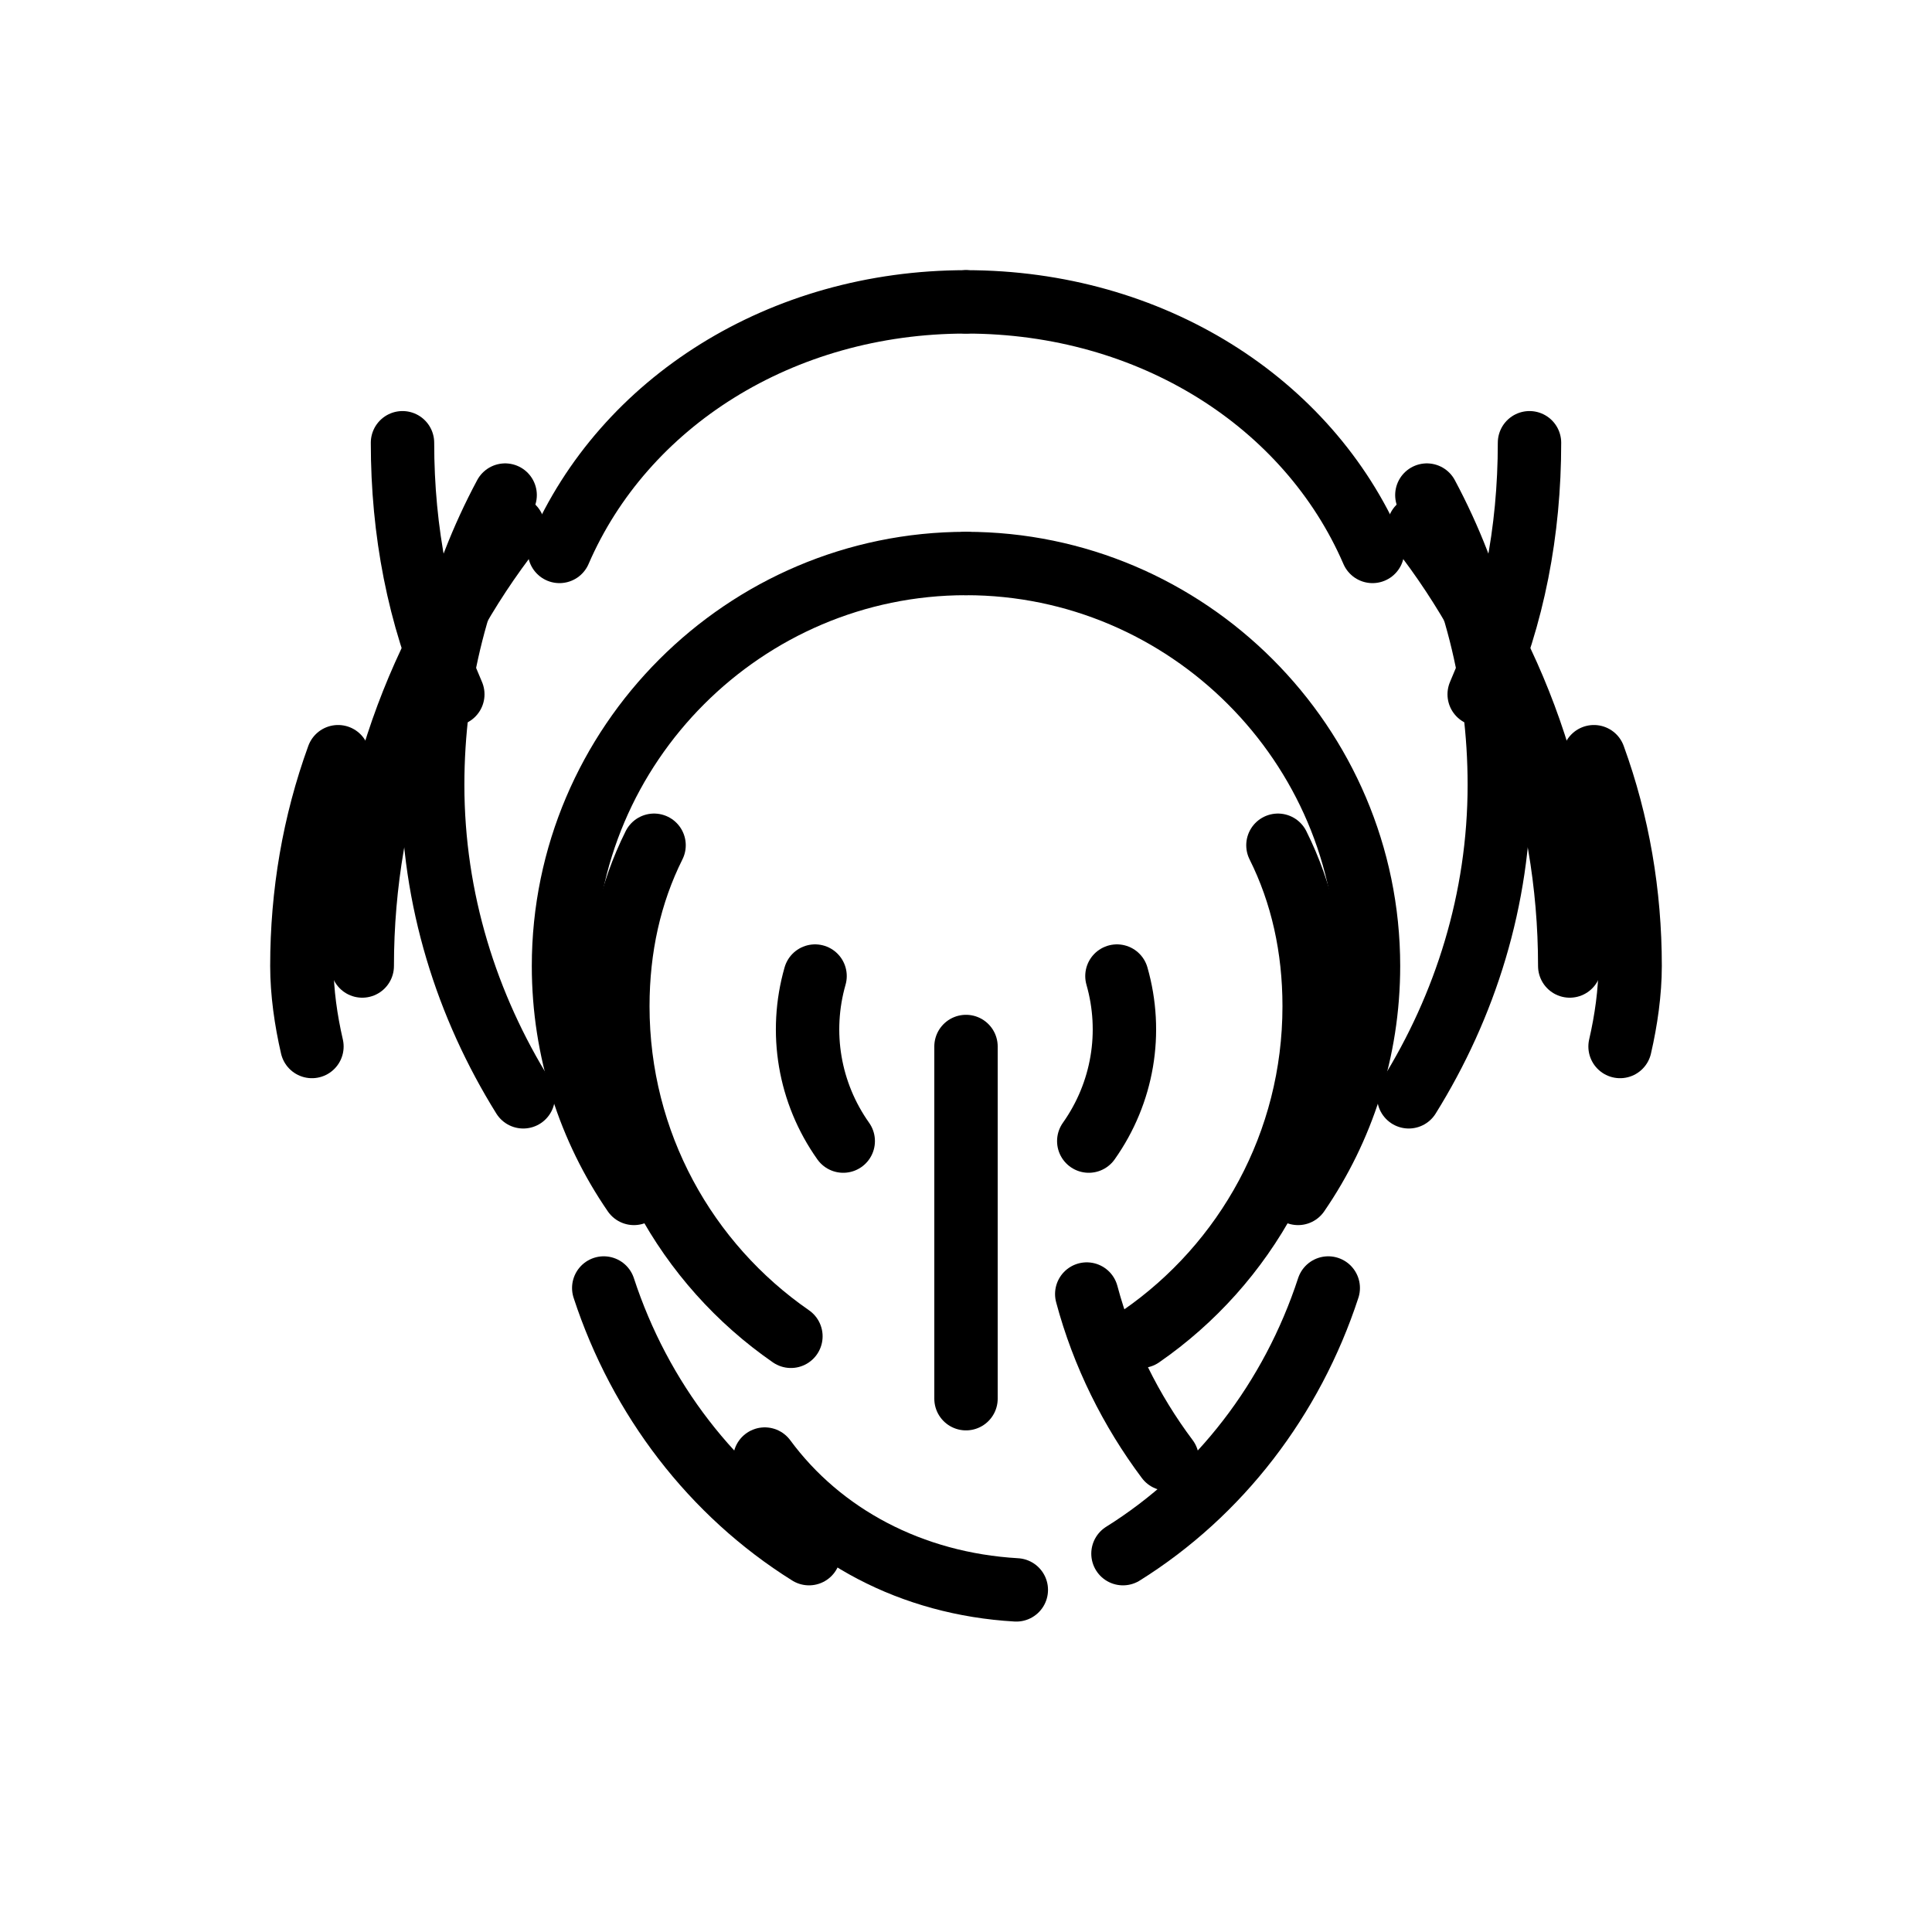
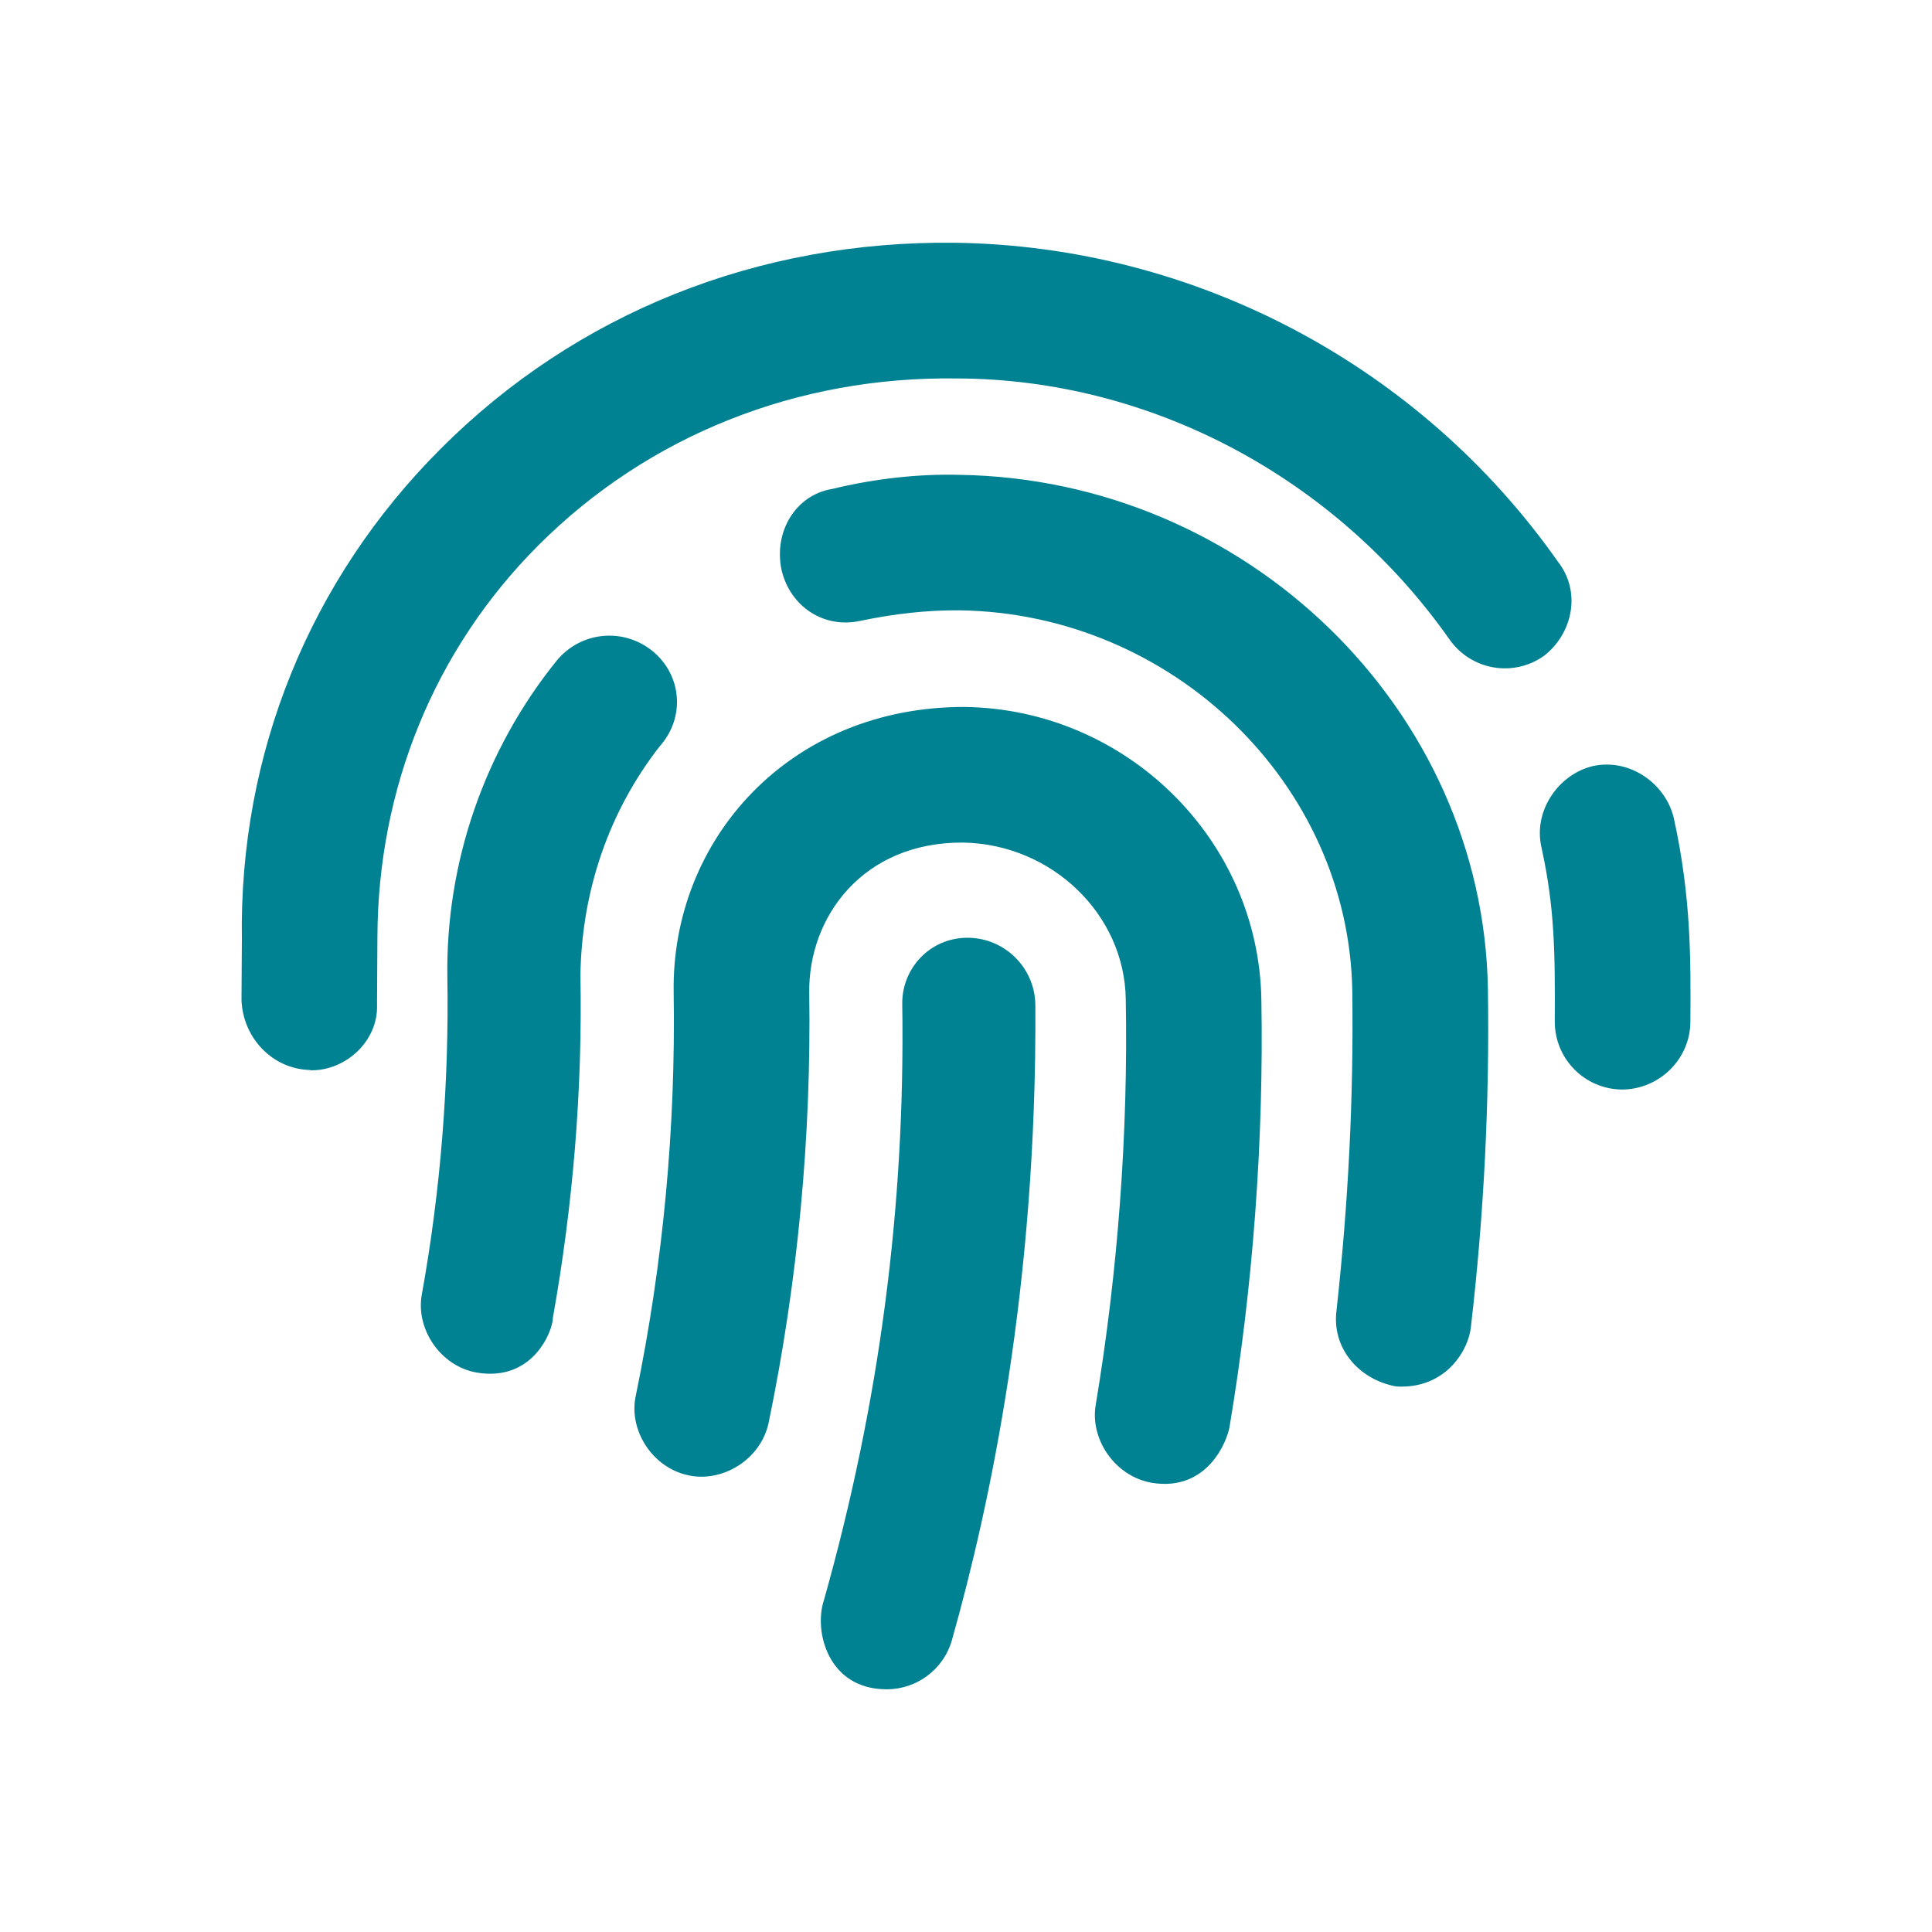
- <svg xmlns="http://www.w3.org/2000/svg" width="96" height="96" viewBox="0 0 96 96" fill="none">
-   <g stroke="currentColor" stroke-width="3.15" stroke-linecap="round" stroke-linejoin="round">
-     <path d="M48 15c-9.2 0-17 5-20.2 12.4" />
-     <path d="M68.2 27.4C65 20 57.2 15 48 15" />
-     <path d="M22.5 34.5C20.8 30.6 20 26.4 20 22" />
-     <path d="M76 22c0 4.4-.8 8.6-2.5 12.5" />
-     <path d="M18 48c0-8.2 2.8-15.8 7.5-21.8" />
-     <path d="M70.5 26.2c4.7 6 7.5 13.6 7.5 21.8" />
-     <path d="M15.5 52c-.3-1.3-.5-2.7-.5-4 0-3.6.6-7.1 1.8-10.4" />
-     <path d="M79.2 37.6c1.2 3.3 1.8 6.8 1.8 10.4 0 1.3-.2 2.7-.5 4" />
-     <path d="M26 54.5c-2.8-4.5-4.5-9.8-4.5-15.5 0-5.2 1.3-10.1 3.6-14.4" />
-     <path d="M70.9 24.6c2.3 4.3 3.6 9.2 3.6 14.4 0 5.7-1.7 11-4.5 15.5" />
-     <path d="M48 28c-11 0-20 9-20 20 0 4.2 1.3 8.1 3.5 11.3" />
-     <path d="M64.5 59.3c2.2-3.2 3.5-7.1 3.5-11.3 0-11-9-20-20-20" />
-     <path d="M32.5 42c-1.2 2.4-1.8 5.1-1.8 8 0 6.8 3.4 12.8 8.6 16.4" />
-     <path d="M56.7 66.4c5.2-3.6 8.6-9.6 8.6-16.4 0-2.9-.6-5.6-1.8-8" />
-     <path d="M40.5 48.5c-.8 2.8-.3 5.8 1.4 8.2" />
-     <path d="M54.1 56.7c1.7-2.4 2.2-5.4 1.4-8.2" />
-     <path d="M48 52v17.5" />
-     <path d="M38 72.5c2.8 3.8 7.3 6.2 12.5 6.5" />
-     <path d="M58 72.5c-1.8-2.4-3.2-5.2-4-8.2" />
-     <path d="M30 64c1.8 5.5 5.4 10.2 10.2 13.2" />
-     <path d="M55.8 77.2c4.8-3 8.4-7.7 10.2-13.2" />
-   </g>
+ <svg xmlns="http://www.w3.org/2000/svg" width="52" height="52" viewBox="0 0 52 52" fill="none">
+   <path d="M26.04 25.24C25.032 25.24 24.284 26.058 24.284 26.997C24.369 32.491 23.666 37.787 22.173 43.08C21.903 43.893 22.276 45.468 23.865 45.468C24.664 45.468 25.395 44.945 25.623 44.137C26.65 40.497 27.912 34.601 27.867 27.065C27.865 26.062 27.051 25.24 26.04 25.24ZM25.972 19.028C21.249 19.013 18.063 22.602 18.132 26.716C18.189 30.356 17.847 34.006 17.115 37.552C16.906 38.472 17.543 39.5 18.531 39.709C19.451 39.908 20.479 39.281 20.688 38.293C21.477 34.482 21.838 30.567 21.781 26.727C21.751 24.678 23.227 22.663 25.918 22.678C28.304 22.716 30.271 24.607 30.3 26.898C30.366 30.48 30.091 34.217 29.492 37.81C29.331 38.73 30.006 39.739 31.003 39.91C32.514 40.157 33.037 38.761 33.094 38.399C33.722 34.666 34.016 30.712 33.95 26.91C33.88 22.587 30.306 19.089 25.972 19.028ZM17.561 17.522C16.771 16.883 15.63 16.997 14.984 17.781C13.048 20.176 11.994 23.21 12.041 26.297C12.088 29.158 11.86 32.029 11.357 34.822C11.176 35.742 11.832 36.761 12.82 36.941C14.35 37.207 14.883 35.81 14.881 35.468C15.423 32.436 15.68 29.337 15.622 26.237C15.66 23.971 16.39 21.841 17.752 20.092C18.459 19.302 18.345 18.161 17.561 17.522ZM25.812 12.78C24.709 12.752 23.531 12.885 22.398 13.16C21.419 13.32 20.811 14.309 21.039 15.356C21.276 16.334 22.187 16.934 23.176 16.706C24.086 16.518 24.945 16.42 25.835 16.427C31.566 16.513 36.298 21.104 36.397 26.662C36.435 29.542 36.292 32.373 35.969 35.301C35.855 36.298 36.578 37.133 37.575 37.316C38.849 37.4 39.514 36.413 39.59 35.71C39.942 32.687 40.094 29.645 40.047 26.608C39.918 19.104 33.568 12.894 25.812 12.78ZM45.05 22.016C44.832 21.096 43.871 20.4 42.873 20.619C41.953 20.837 41.267 21.816 41.486 22.795C41.847 24.43 41.856 25.646 41.847 27.481C41.837 28.488 42.645 29.315 43.653 29.325C44.651 29.325 45.487 28.517 45.497 27.509C45.507 25.834 45.522 24.161 45.05 22.016ZM41.933 15.119C38.226 9.844 32.169 6.625 25.713 6.534C20.41 6.468 15.508 8.423 11.858 12.082C8.332 15.608 6.433 20.295 6.51 25.283L6.5 26.918C6.538 27.932 7.327 28.769 8.335 28.799C8.354 28.807 8.373 28.807 8.392 28.807C9.312 28.807 10.188 28.018 10.148 27.03L10.158 25.234C10.169 21.241 11.68 17.484 14.505 14.663C17.46 11.716 21.453 10.129 25.736 10.186C31.011 10.194 35.979 12.895 39.013 17.21C39.593 18.037 40.724 18.237 41.55 17.657C42.313 17.073 42.579 15.948 41.933 15.119Z" fill="#008292" />
</svg>
